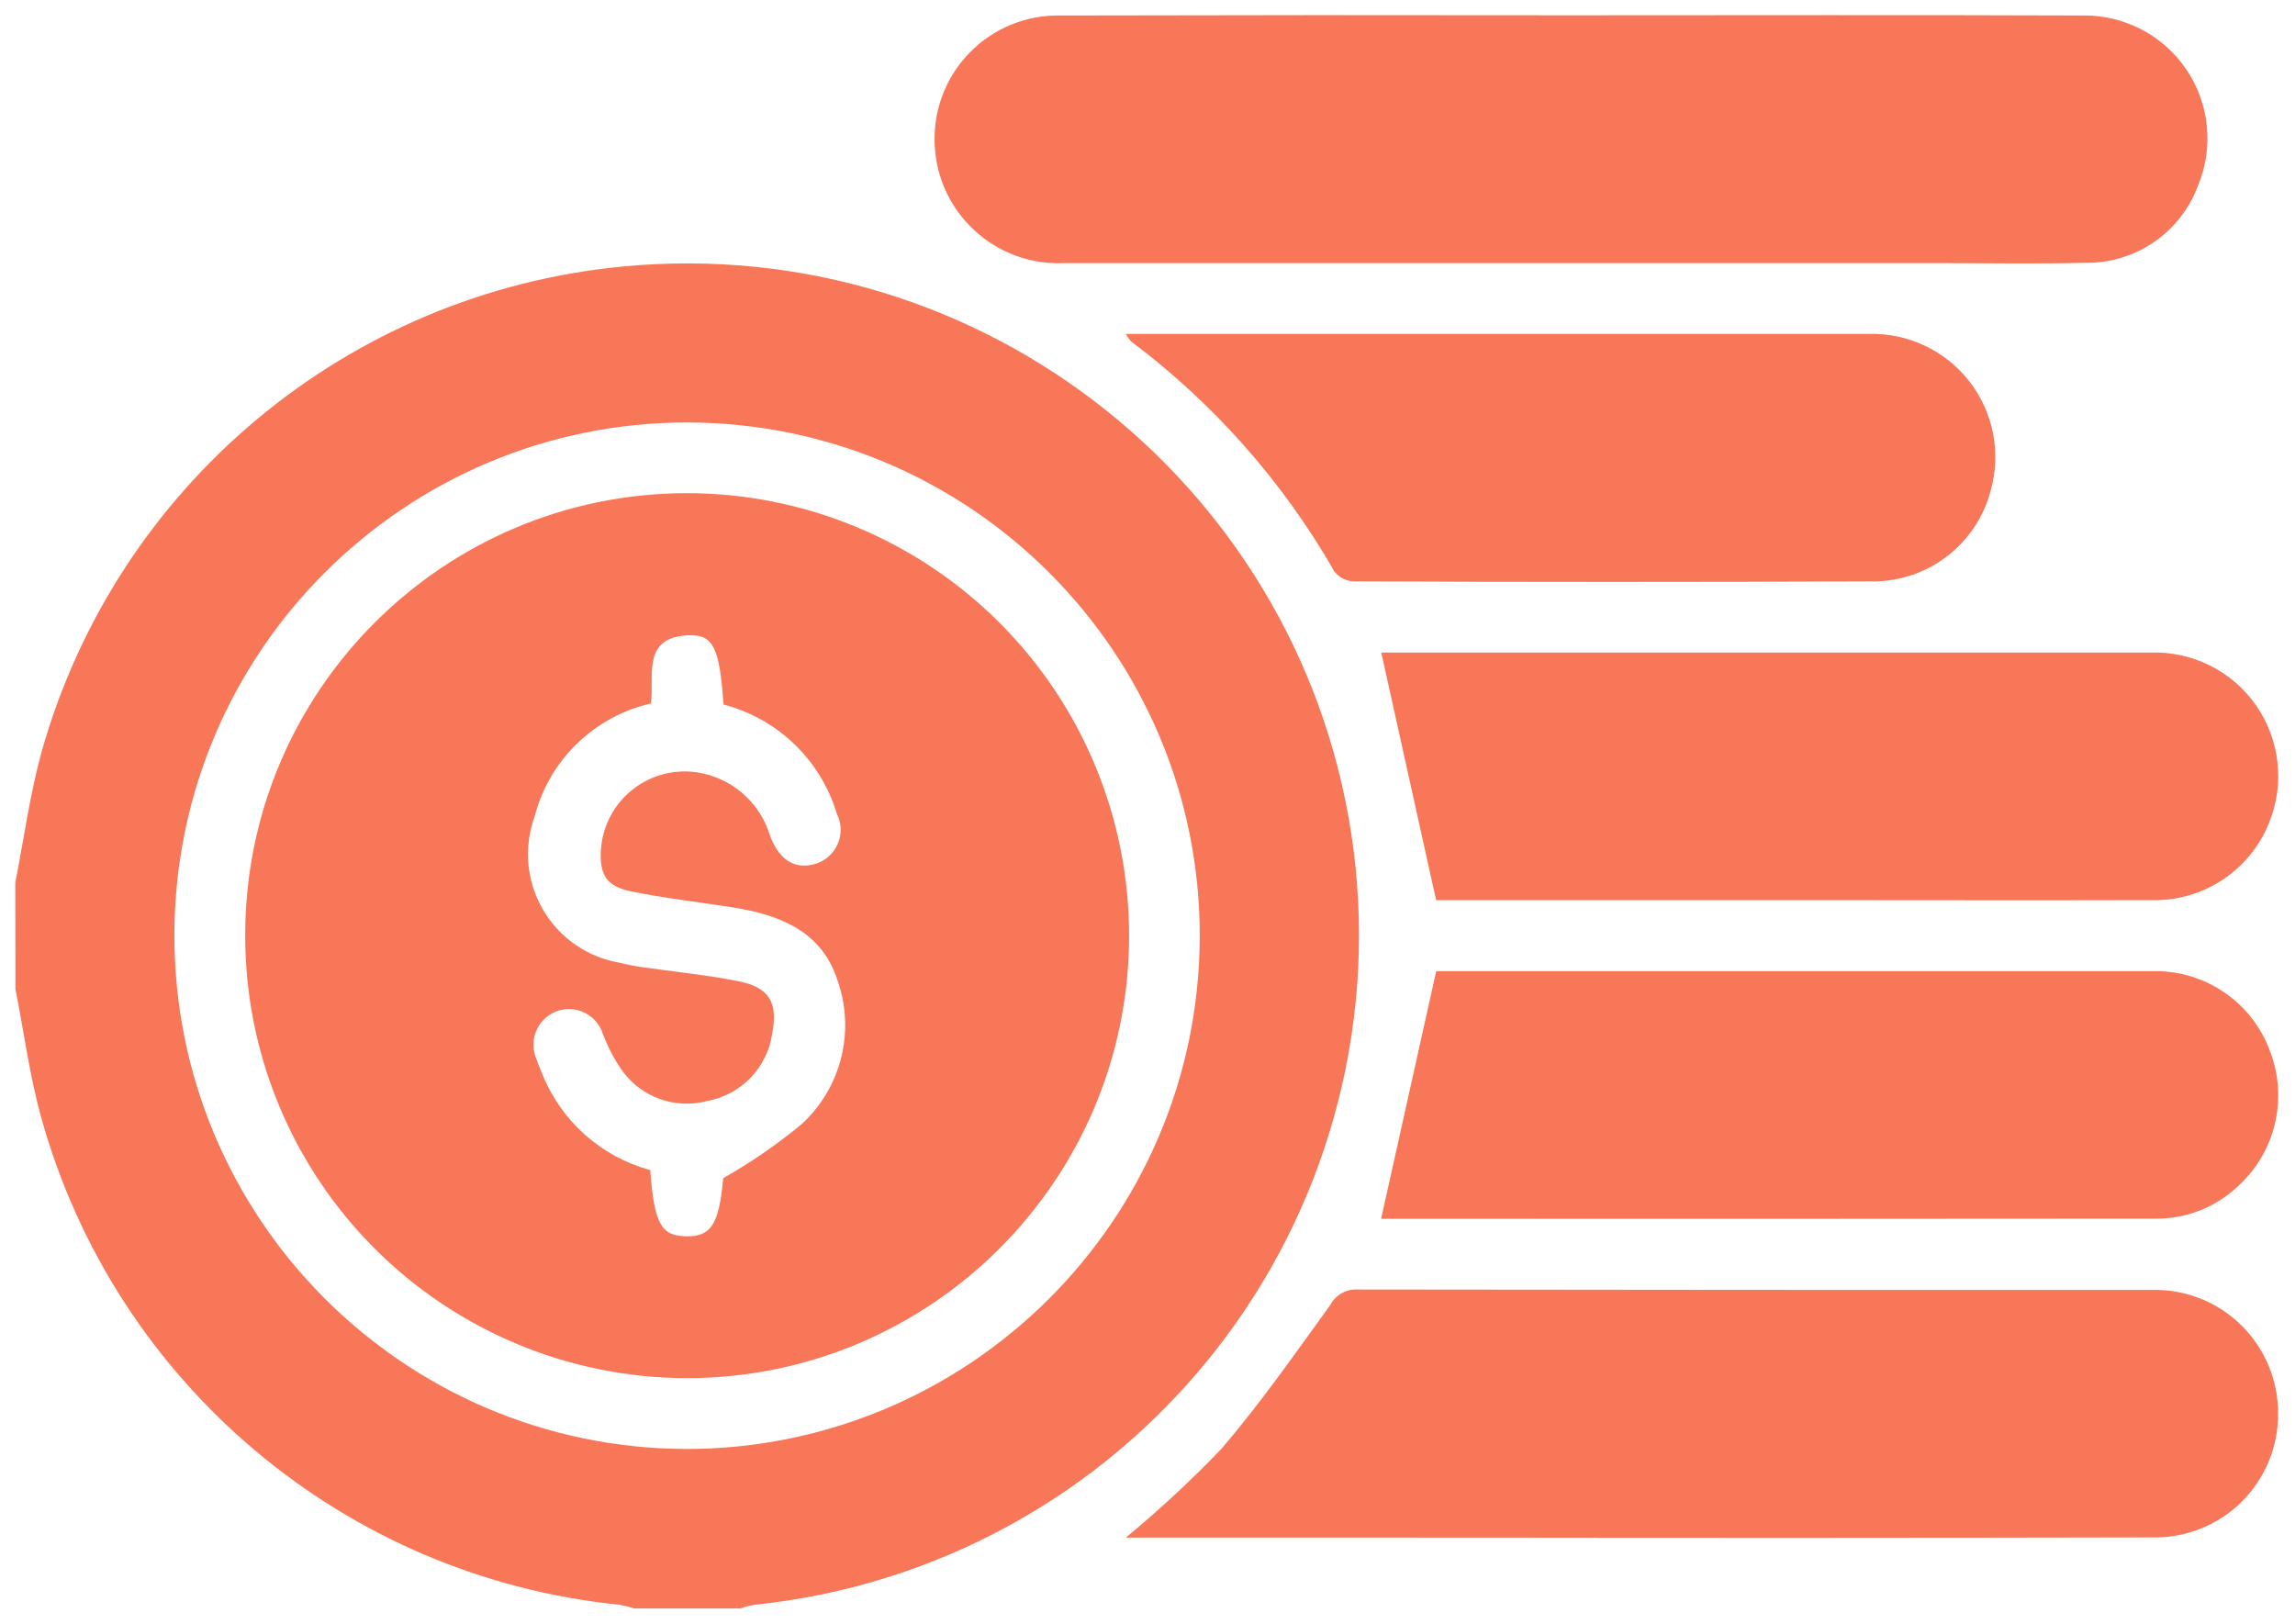
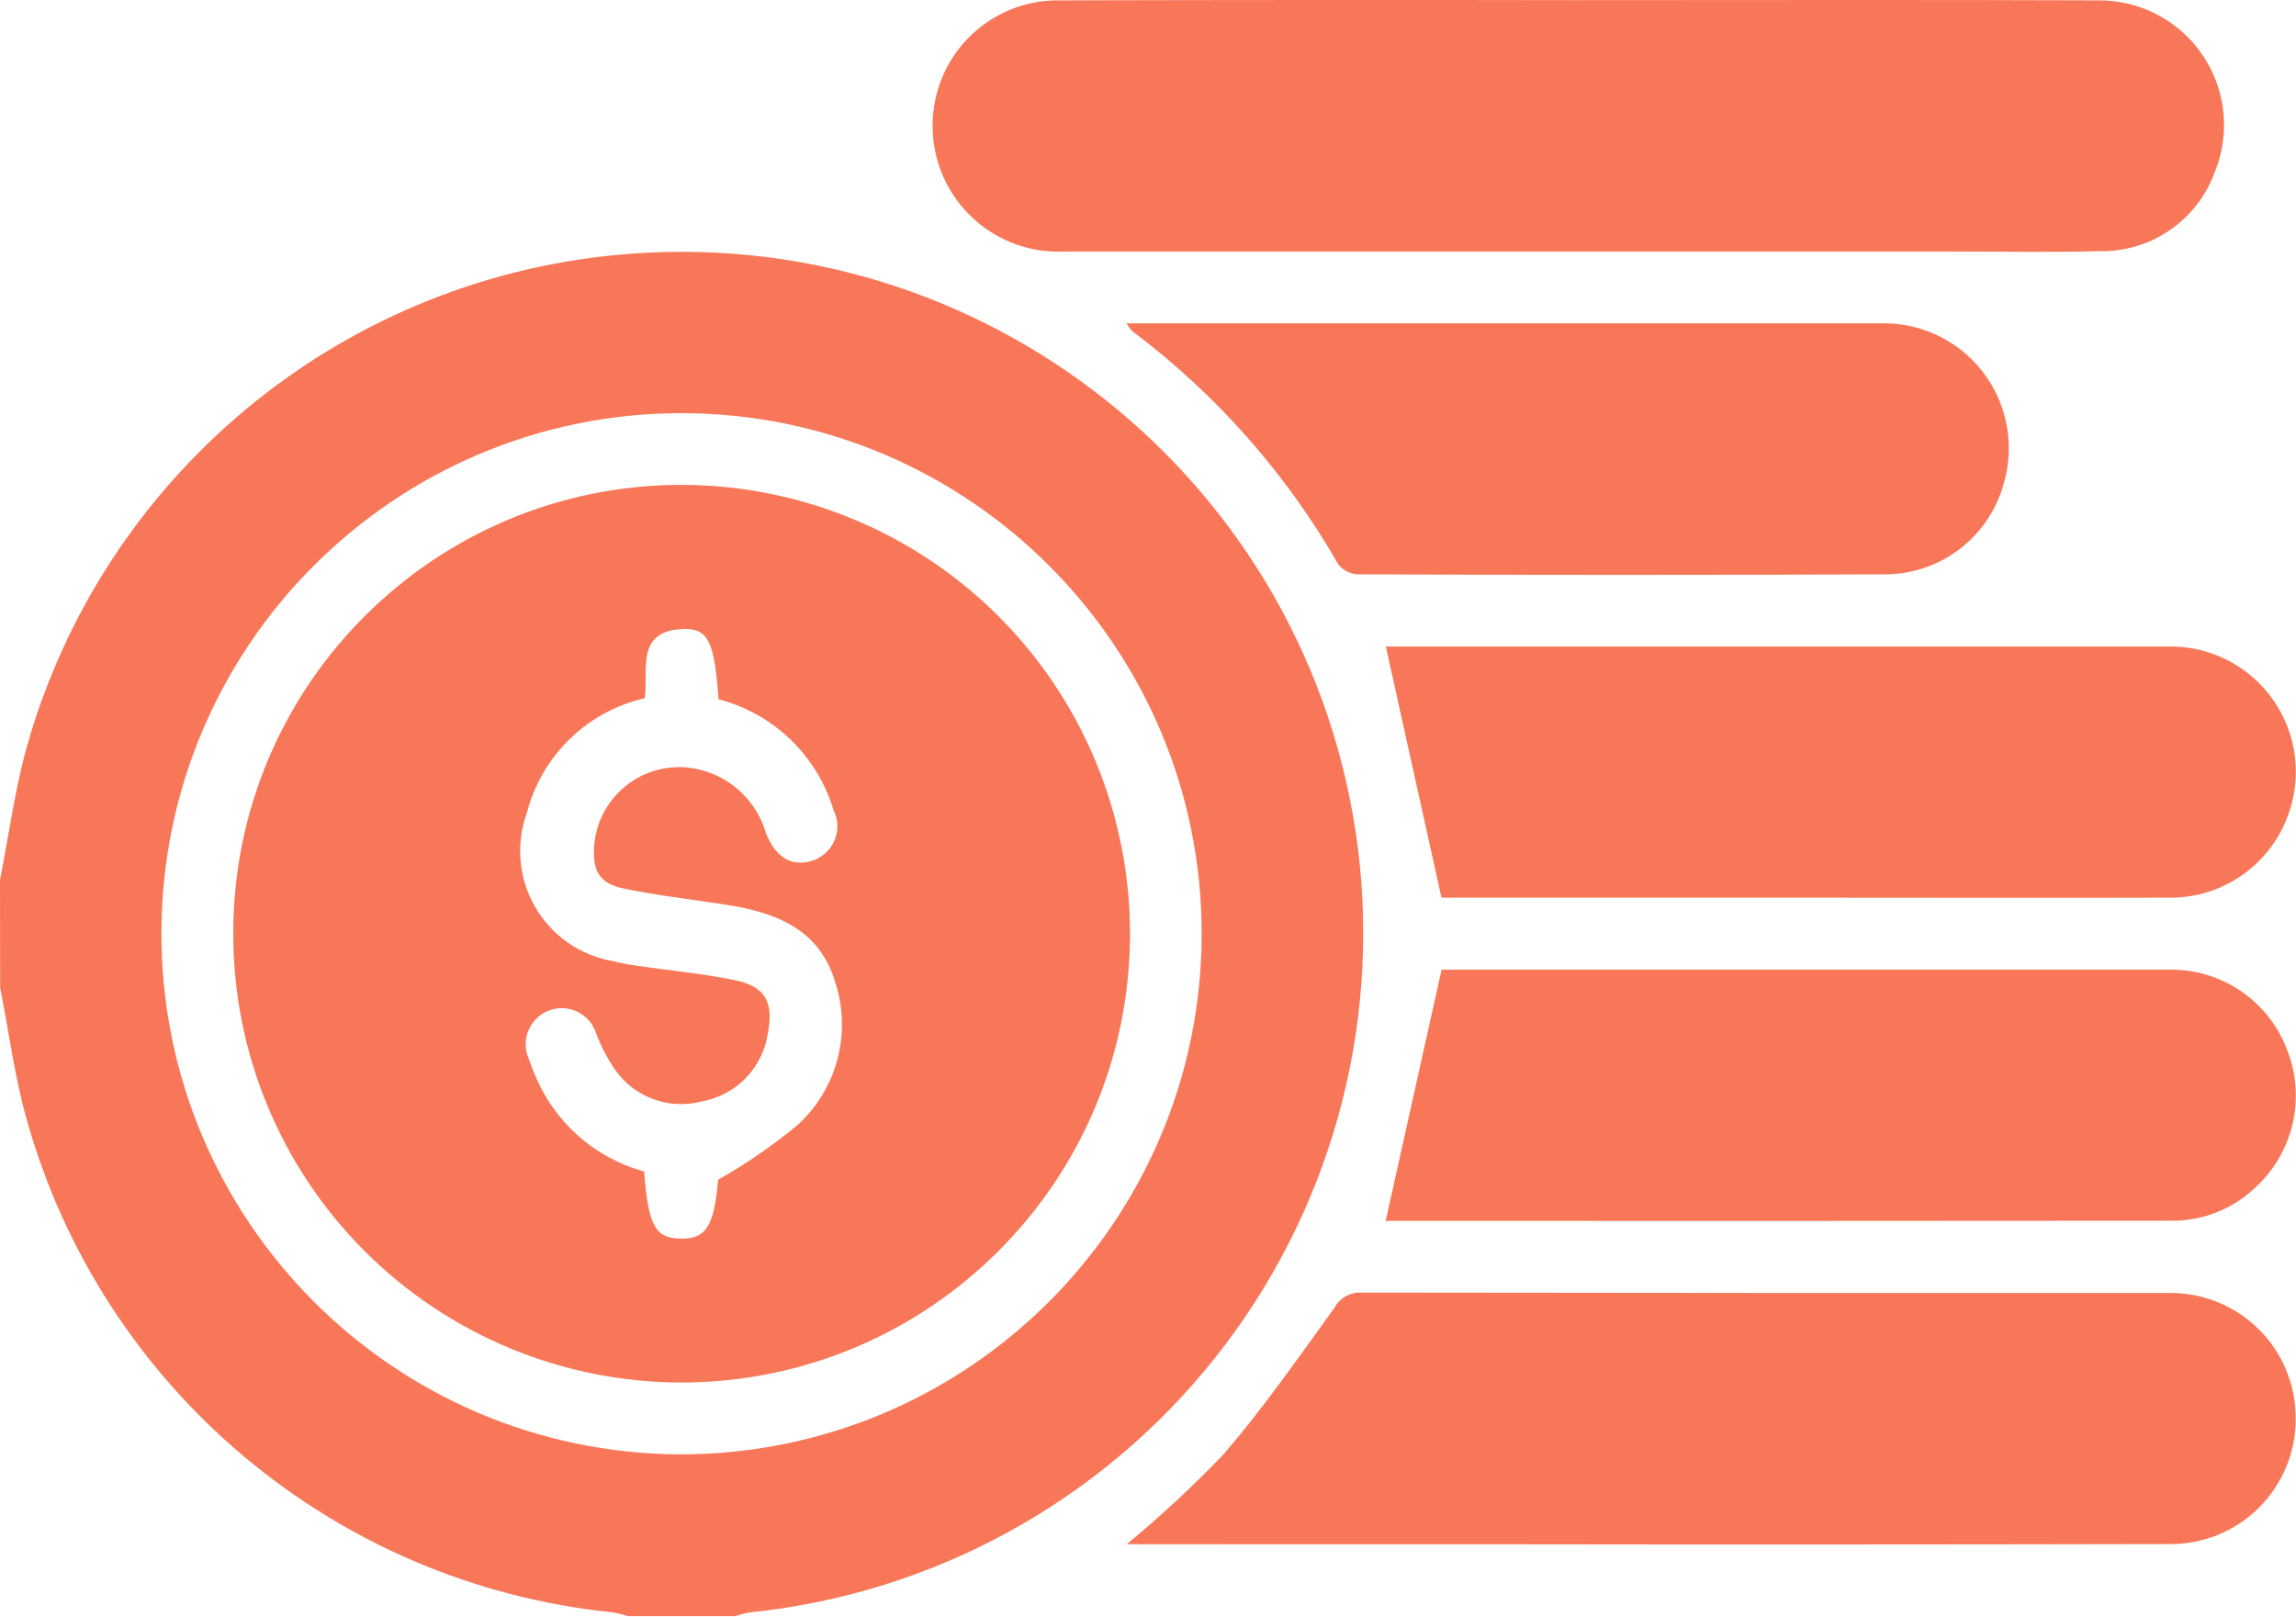
- <svg xmlns="http://www.w3.org/2000/svg" width="75.043" height="53.091" viewBox="0 0 75.043 53.091">
-   <g id="coinhistory" transform="translate(531.283 -1181.374)">
-     <path id="Path_13049" data-name="Path 13049" d="M-530.783,1335.878c.284-1.437.477-2.9.868-4.306a21.91,21.91,0,0,1,18.982-15.84,21.987,21.987,0,0,1,23.913,19.1,22.01,22.01,0,0,1-19.583,24.656,3.339,3.339,0,0,0-.479.121h-3.468a3.324,3.324,0,0,0-.478-.121,21.913,21.913,0,0,1-18.9-15.905c-.386-1.381-.572-2.82-.85-4.231Zm38.73,1.759a16.788,16.788,0,0,0-16.757-16.807,16.777,16.777,0,0,0-16.77,16.717,16.791,16.791,0,0,0,16.716,16.848A16.8,16.8,0,0,0-492.053,1337.636Z" transform="translate(0 -125.643)" fill="#f87758" stroke="rgba(0,0,0,0)" stroke-width="1" />
-     <path id="Path_13051" data-name="Path 13051" d="M-354.472,1273.637c5.584,0,11.168-.015,16.751.007a4.017,4.017,0,0,1,3.753,5.568,3.866,3.866,0,0,1-3.711,2.517c-1.563.042-3.128.011-4.693.011q-14.333,0-28.665,0a4.051,4.051,0,0,1-4.236-3.849,4.032,4.032,0,0,1,4.121-4.247Q-362.811,1273.623-354.472,1273.637Z" transform="translate(-125.446 -91.763)" fill="#f87758" stroke="rgba(0,0,0,0)" stroke-width="1" />
-     <path id="Path_13052" data-name="Path 13052" d="M-342.929,1497.3a36.688,36.688,0,0,0,3.132-2.911c1.28-1.493,2.41-3.117,3.565-4.713a.929.929,0,0,1,.851-.488q13.005.018,26.011.013a4.028,4.028,0,0,1,4.117,4.042,4.025,4.025,0,0,1-4.112,4.051q-10.982.023-21.965.007Z" transform="translate(-151.54 -265.651)" fill="#f87758" stroke="rgba(0,0,0,0)" stroke-width="1" />
-     <path id="Path_13053" data-name="Path 13053" d="M-299.861,1443.425l1.8-8.089h.451q11.485,0,22.971,0a3.989,3.989,0,0,1,3.85,2.639,4.015,4.015,0,0,1-1.087,4.422,3.853,3.853,0,0,1-2.63,1.031q-12.641.012-25.282.005C-299.86,1443.437-299.93,1443.413-299.861,1443.425Z" transform="translate(-186.26 -222.208)" fill="#f87758" stroke="rgba(0,0,0,0)" stroke-width="1" />
-     <path id="Path_13054" data-name="Path 13054" d="M-299.728,1381.438h.316q12.424,0,24.848,0a4.039,4.039,0,0,1,3.873,5.548,4.026,4.026,0,0,1-3.847,2.547c-3.876.011-7.753,0-11.629,0h-11.767Z" transform="translate(-186.39 -178.727)" fill="#f87758" stroke="rgba(0,0,0,0)" stroke-width="1" />
-     <path id="Path_13055" data-name="Path 13055" d="M-342.954,1327.542h.552q11.874,0,23.749,0a4.027,4.027,0,0,1,3.988,5.1,3.973,3.973,0,0,1-3.8,2.991q-8.518.036-17.036,0a.839.839,0,0,1-.628-.321,24.837,24.837,0,0,0-6.649-7.524A1.4,1.4,0,0,1-342.954,1327.542Z" transform="translate(-151.52 -135.25)" fill="#f87758" stroke="rgba(0,0,0,0)" stroke-width="1" />
-     <path id="Path_13058" data-name="Path 13058" d="M-477.475,1354.5A14.465,14.465,0,0,1-463,1368.986a14.472,14.472,0,0,1-14.434,14.451,14.46,14.46,0,0,1-14.468-14.485A14.456,14.456,0,0,1-477.475,1354.5Zm1.2,22.4a17.8,17.8,0,0,0,2.57-1.771,4.393,4.393,0,0,0,1.187-4.651c-.514-1.658-1.9-2.188-3.446-2.434-1.116-.177-2.243-.3-3.346-.529-.8-.168-1.012-.565-.96-1.37a2.745,2.745,0,0,1,3.384-2.469,2.95,2.95,0,0,1,2.149,2.04c.31.8.827,1.1,1.481.905a1.165,1.165,0,0,0,.7-1.638,5.247,5.247,0,0,0-3.707-3.572c-.126-1.839-.326-2.289-1.125-2.265-1.581.048-1.122,1.358-1.25,2.231a5.1,5.1,0,0,0-3.8,3.694,3.6,3.6,0,0,0,2.79,4.785,6.659,6.659,0,0,0,.707.139c1.047.152,2.1.254,3.141.457s1.323.7,1.129,1.721a2.618,2.618,0,0,1-2.118,2.2,2.605,2.605,0,0,1-2.811-1.024,5.722,5.722,0,0,1-.6-1.145,1.163,1.163,0,0,0-1.565-.745,1.168,1.168,0,0,0-.6,1.575c.05.161.116.317.182.472a5.307,5.307,0,0,0,3.524,3.128c.131,1.742.353,2.147,1.158,2.164C-476.659,1378.821-476.409,1378.4-476.273,1376.9Z" transform="translate(-31.363 -157.001)" fill="#f87758" stroke="rgba(0,0,0,0)" stroke-width="1" />
+ <svg xmlns="http://www.w3.org/2000/svg" width="74" height="52.096" viewBox="0 0 74 52.096">
+   <g id="coinhistory" transform="translate(530.783 -1181.869)">
+     <path id="Path_13049" data-name="Path 13049" d="M-530.783,1335.878c.284-1.437.477-2.9.868-4.306a21.91,21.91,0,0,1,18.982-15.84,21.987,21.987,0,0,1,23.913,19.1,22.01,22.01,0,0,1-19.583,24.656,3.339,3.339,0,0,0-.479.121h-3.468a3.324,3.324,0,0,0-.478-.121,21.913,21.913,0,0,1-18.9-15.905c-.386-1.381-.572-2.82-.85-4.231Zm38.73,1.759a16.788,16.788,0,0,0-16.757-16.807,16.777,16.777,0,0,0-16.77,16.717,16.791,16.791,0,0,0,16.716,16.848A16.8,16.8,0,0,0-492.053,1337.636Z" transform="translate(0 -125.643)" fill="#f87758" />
+     <path id="Path_13051" data-name="Path 13051" d="M-354.472,1273.637c5.584,0,11.168-.015,16.751.007a4.017,4.017,0,0,1,3.753,5.568,3.866,3.866,0,0,1-3.711,2.517c-1.563.042-3.128.011-4.693.011q-14.333,0-28.665,0a4.051,4.051,0,0,1-4.236-3.849,4.032,4.032,0,0,1,4.121-4.247Q-362.811,1273.623-354.472,1273.637Z" transform="translate(-125.446 -91.763)" fill="#f87758" />
+     <path id="Path_13052" data-name="Path 13052" d="M-342.929,1497.3a36.688,36.688,0,0,0,3.132-2.911c1.28-1.493,2.41-3.117,3.565-4.713a.929.929,0,0,1,.851-.488q13.005.018,26.011.013a4.028,4.028,0,0,1,4.117,4.042,4.025,4.025,0,0,1-4.112,4.051q-10.982.023-21.965.007Z" transform="translate(-151.54 -265.651)" fill="#f87758" />
+     <path id="Path_13053" data-name="Path 13053" d="M-299.861,1443.425l1.8-8.089h.451q11.485,0,22.971,0a3.989,3.989,0,0,1,3.85,2.639,4.015,4.015,0,0,1-1.087,4.422,3.853,3.853,0,0,1-2.63,1.031q-12.641.012-25.282.005C-299.86,1443.437-299.93,1443.413-299.861,1443.425Z" transform="translate(-186.26 -222.208)" fill="#f87758" />
+     <path id="Path_13054" data-name="Path 13054" d="M-299.728,1381.438h.316q12.424,0,24.848,0a4.039,4.039,0,0,1,3.873,5.548,4.026,4.026,0,0,1-3.847,2.547c-3.876.011-7.753,0-11.629,0h-11.767Z" transform="translate(-186.39 -178.727)" fill="#f87758" />
+     <path id="Path_13055" data-name="Path 13055" d="M-342.954,1327.542h.552q11.874,0,23.749,0a4.027,4.027,0,0,1,3.988,5.1,3.973,3.973,0,0,1-3.8,2.991q-8.518.036-17.036,0a.839.839,0,0,1-.628-.321,24.837,24.837,0,0,0-6.649-7.524A1.4,1.4,0,0,1-342.954,1327.542Z" transform="translate(-151.52 -135.25)" fill="#f87758" />
+     <path id="Path_13058" data-name="Path 13058" d="M-477.475,1354.5A14.465,14.465,0,0,1-463,1368.986a14.472,14.472,0,0,1-14.434,14.451,14.46,14.46,0,0,1-14.468-14.485A14.456,14.456,0,0,1-477.475,1354.5Zm1.2,22.4a17.8,17.8,0,0,0,2.57-1.771,4.393,4.393,0,0,0,1.187-4.651c-.514-1.658-1.9-2.188-3.446-2.434-1.116-.177-2.243-.3-3.346-.529-.8-.168-1.012-.565-.96-1.37a2.745,2.745,0,0,1,3.384-2.469,2.95,2.95,0,0,1,2.149,2.04c.31.8.827,1.1,1.481.905a1.165,1.165,0,0,0,.7-1.638,5.247,5.247,0,0,0-3.707-3.572c-.126-1.839-.326-2.289-1.125-2.265-1.581.048-1.122,1.358-1.25,2.231a5.1,5.1,0,0,0-3.8,3.694,3.6,3.6,0,0,0,2.79,4.785,6.659,6.659,0,0,0,.707.139c1.047.152,2.1.254,3.141.457s1.323.7,1.129,1.721a2.618,2.618,0,0,1-2.118,2.2,2.605,2.605,0,0,1-2.811-1.024,5.722,5.722,0,0,1-.6-1.145,1.163,1.163,0,0,0-1.565-.745,1.168,1.168,0,0,0-.6,1.575c.05.161.116.317.182.472a5.307,5.307,0,0,0,3.524,3.128c.131,1.742.353,2.147,1.158,2.164C-476.659,1378.821-476.409,1378.4-476.273,1376.9Z" transform="translate(-31.363 -157.001)" fill="#f87758" />
  </g>
</svg>
